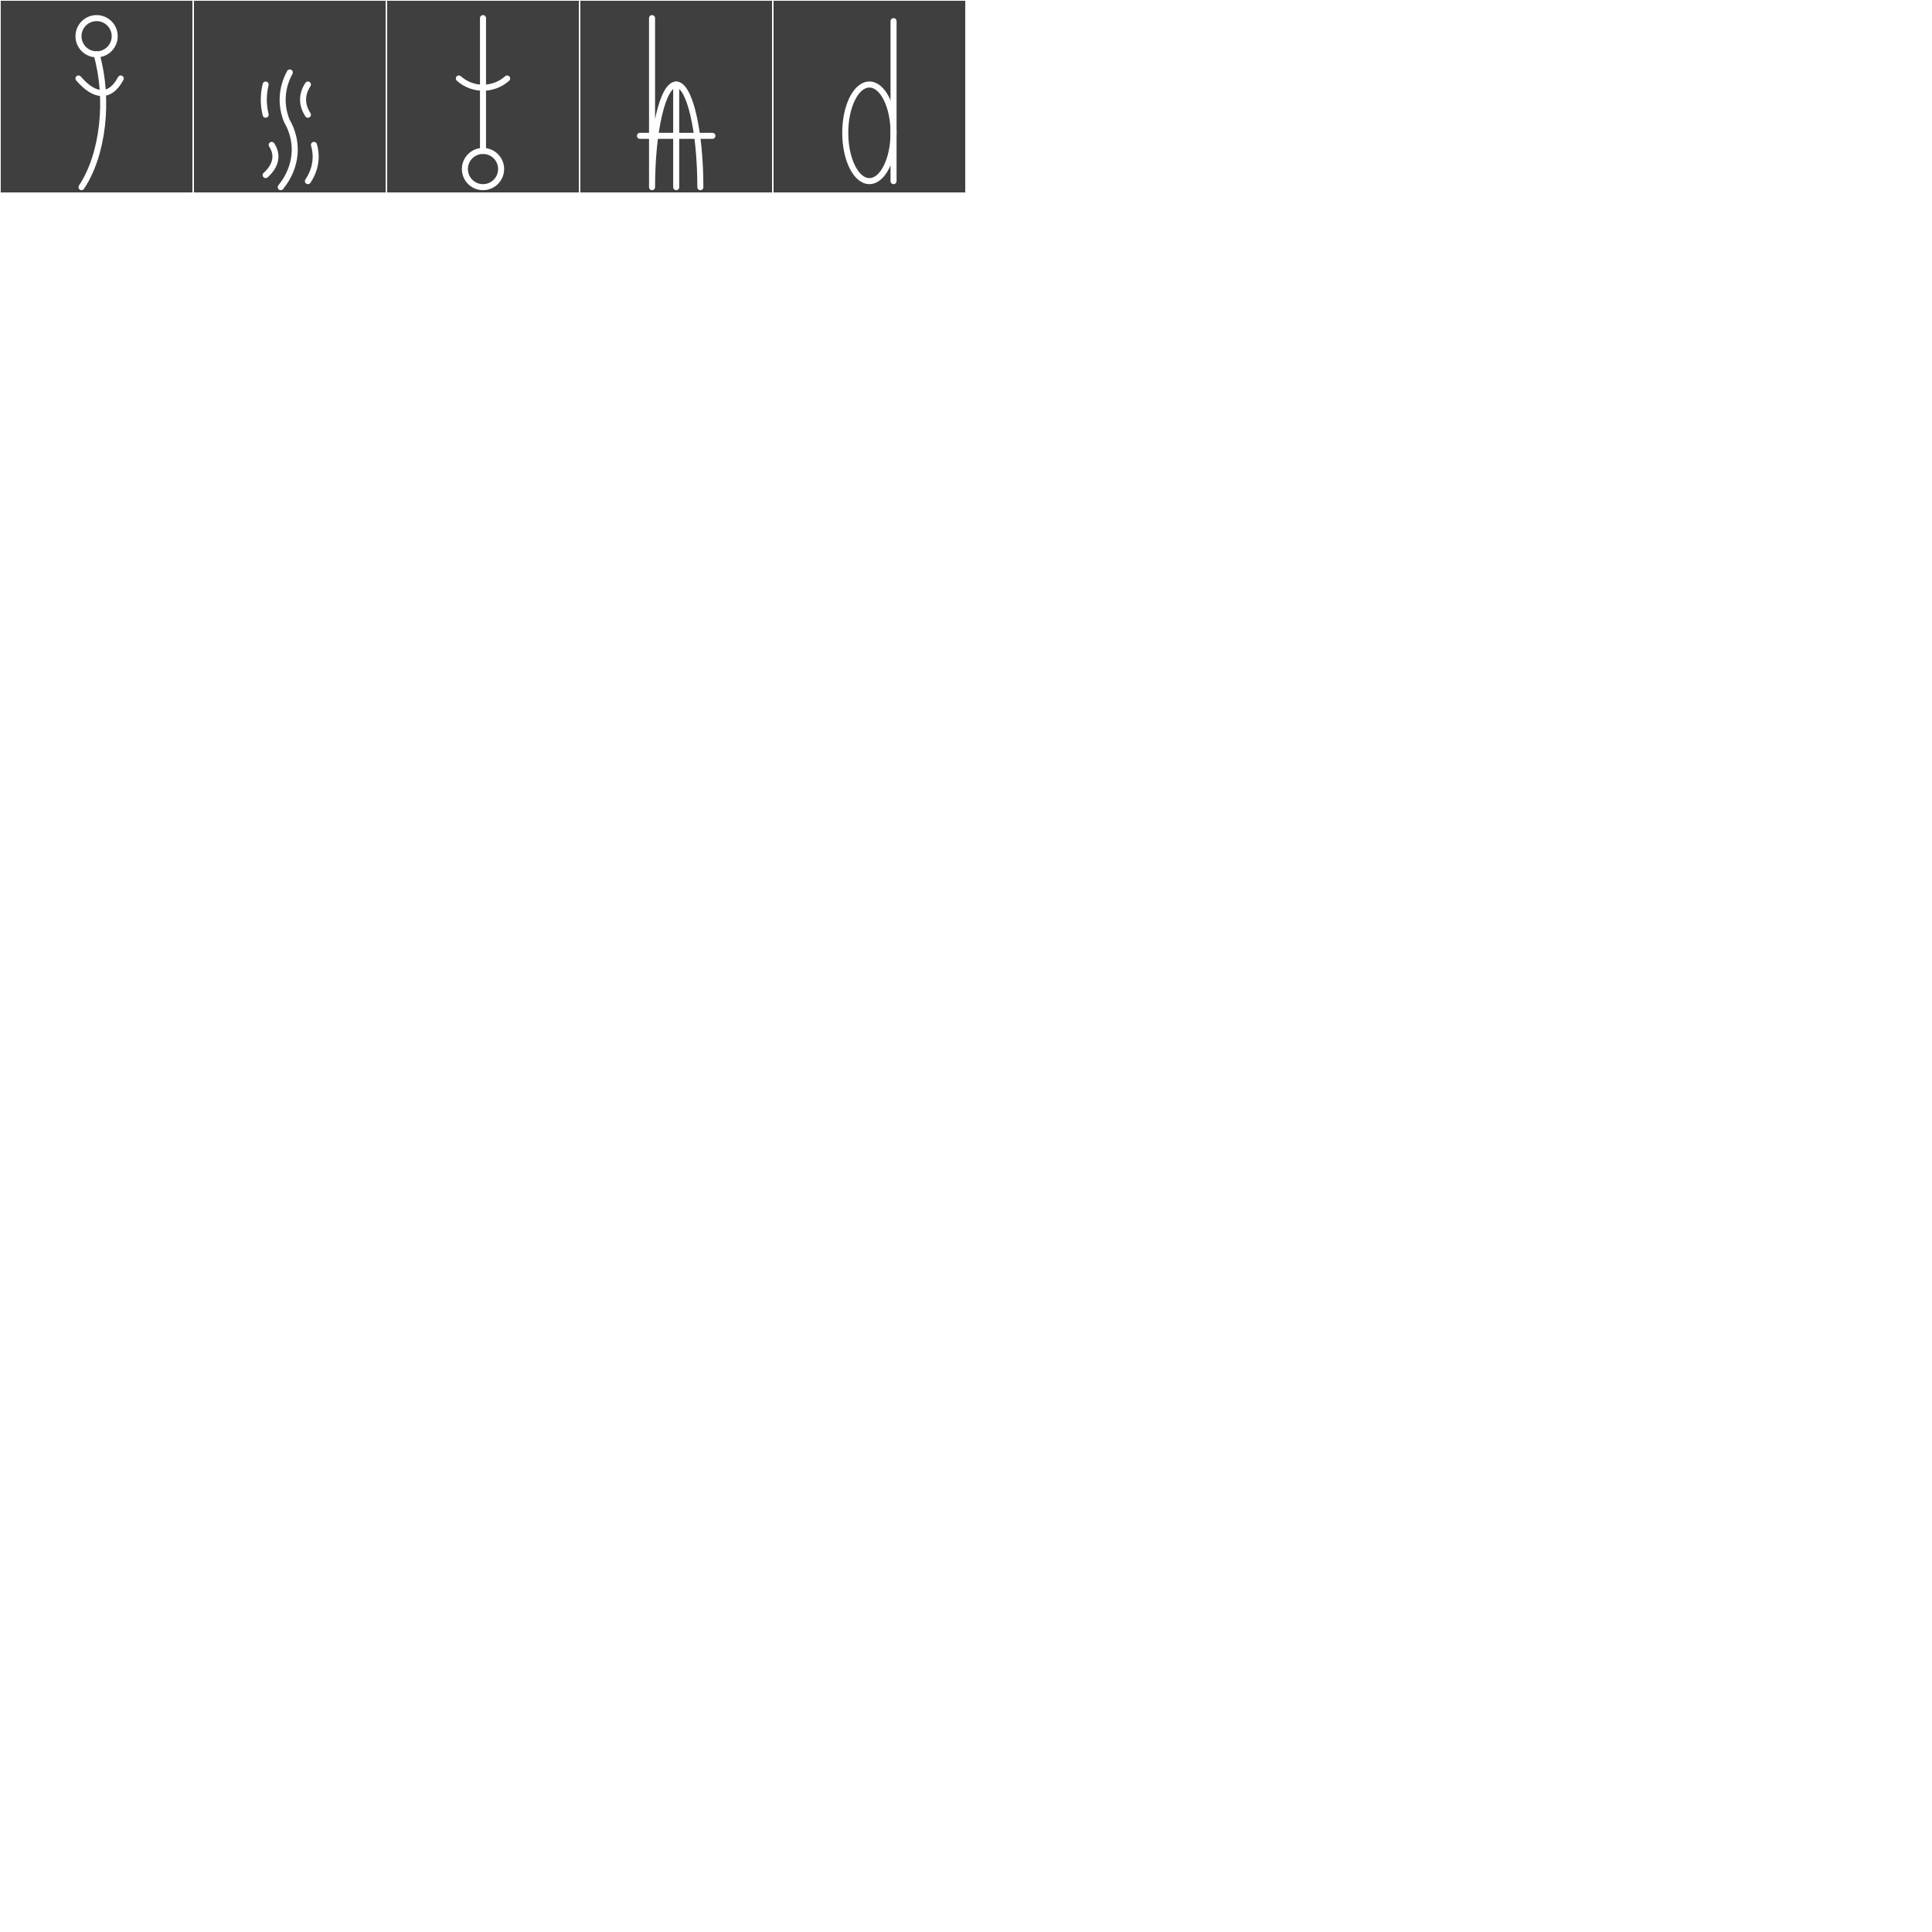
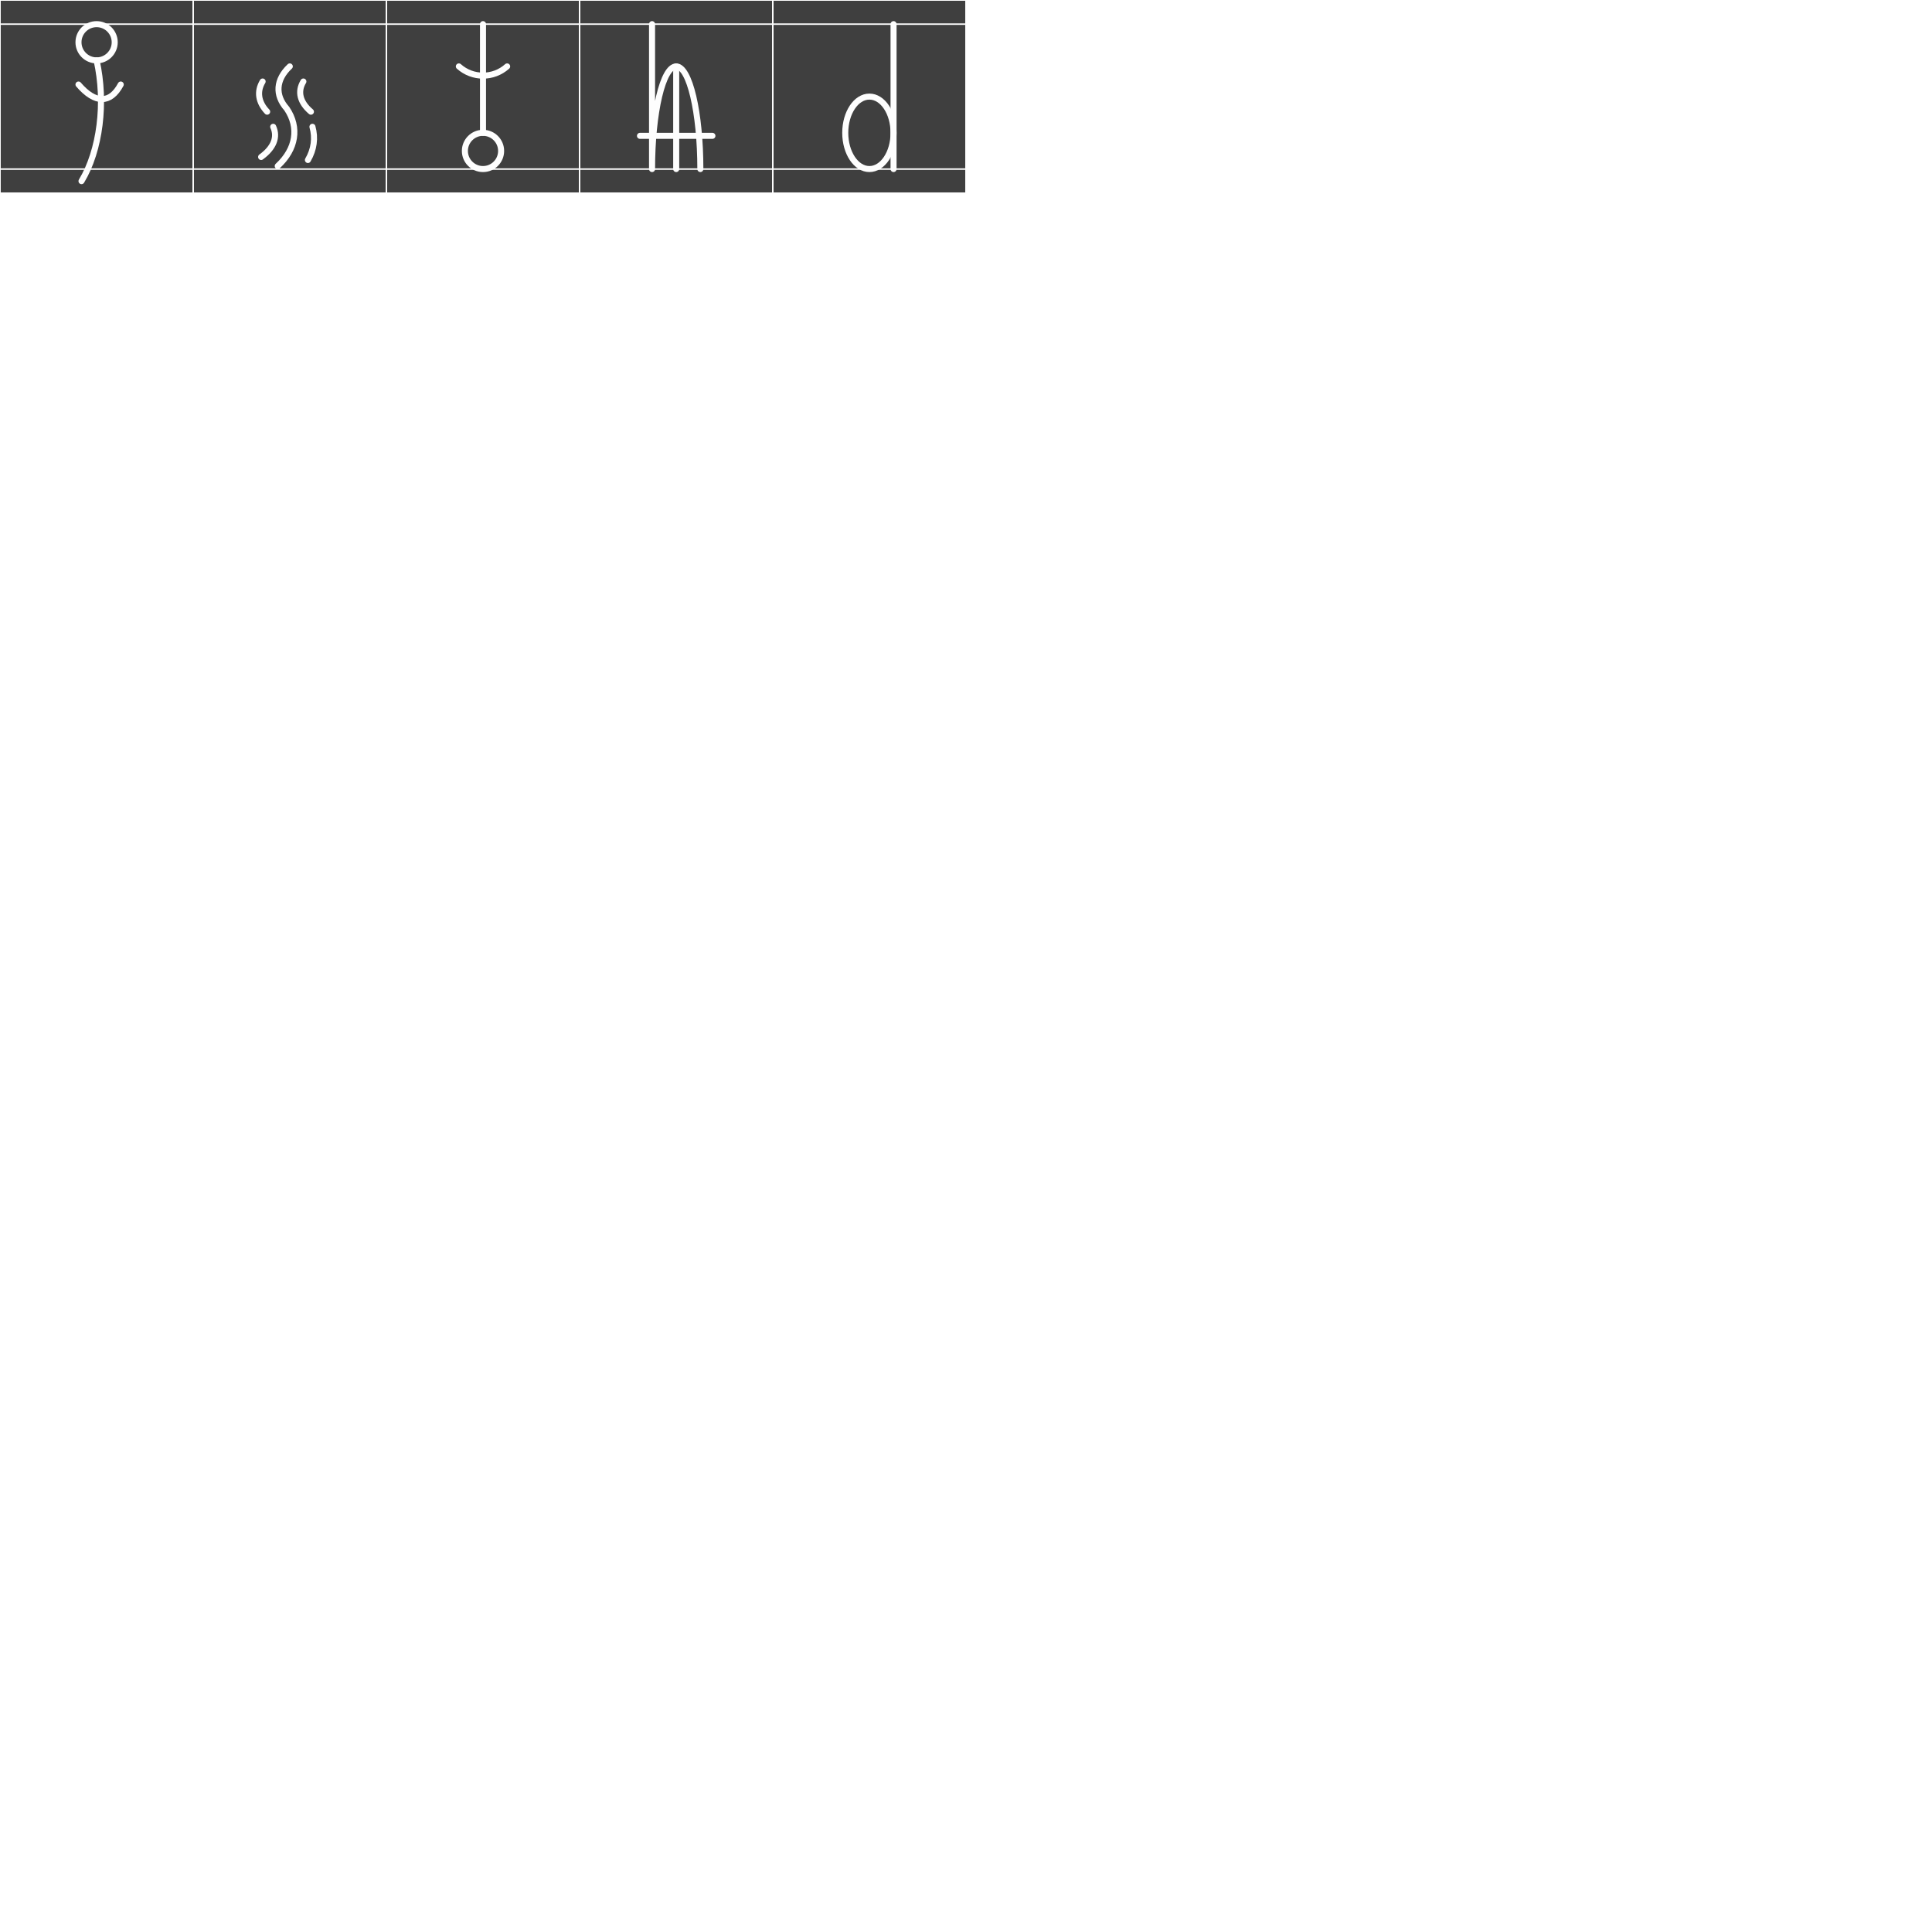
<svg xmlns="http://www.w3.org/2000/svg" width="640" height="640" viewBox="0 0 640 640">
  <g id="letter-f-lower" stroke="#fefefe" stroke-width="2" fill="none" stroke-linecap="round" stroke-linejoin="round" transform="translate(0, 0)">
-     <rect width="64" height="64" stroke="#fefefe" stroke-width="0.5" fill="#3f3f3f" />
-     <circle cx="32" cy="12" r="6" />
-     <path d="             M32,32 m0,-14             a20,36,0,0,1,-5,44             " />
-     <path d="             M32,32 m8,-6             a18,64,-10,0,1,-14,0             " />
+     <g>
+       <rect width="64" height="64" stroke="#fefefe" stroke-width="0.5" fill="#3f3f3f" />
+       <path stroke-width="0.5" d="             M32,32 m-32,-24             l64,0             M32,32 m-32,24             l64,0             " />
+     </g>
+     <circle cx="32" cy="14" r="6" />
+     <path d="             M32,32 m0,-12             a20,36,0,0,1,-5,40             " />
+     <path d="             M32,32 m8,-4             a18,64,-10,0,1,-14,0             " />
  </g>
  <g id="letter-s-lower" stroke="#fefefe" stroke-width="2" fill="none" stroke-linecap="round" stroke-linejoin="round" transform="translate(64, 0)">
-     <rect width="64" height="64" stroke="#fefefe" stroke-width="0.5" fill="#3f3f3f" />
-     <path d="           M32,32 m0,-8           a32,24,0,0,0,-1,16           a32,24,0,0,1,-2,22           " />
-     <path d="           M32,32 m-8,-4           a28,24,0,0,0,0,10           m14,-10           a32,16,0,0,0,0,10           m-12,10           a32,14,0,0,1,-2,10           m16,-10           a24,18,0,0,1,-2,12           " />
+     <g>
+       <rect width="64" height="64" stroke="#fefefe" stroke-width="0.5" fill="#3f3f3f" />
+       <path stroke-width="0.5" d="             M32,32 m-32,-24             l64,0             M32,32 m-32,24             l64,0             " />
+     </g>
+     <path d="           M32,32 m0,-10           a32,16,0,0,0,-1,14           a32,20,0,0,1,-3,19           " />
+     <path d="           M32,32 m-9,-5           a28,14,0,0,0,1.5,10           m12,-10           a32,14,0,0,0,2.5,10           m-12.5,5           a32,14,0,0,1,-4,10           m17,-10           a24,18,0,0,1,-1.5,11           " />
  </g>
  <g id="letter-t-lower" stroke="#fefefe" stroke-width="2" fill="none" stroke-linecap="round" stroke-linejoin="round" transform="translate(128, 0)">
-     <rect width="64" height="64" stroke="#fefefe" stroke-width="0.5" fill="#3f3f3f" />
-     <path d="             M32,32 m0,-26             l0,44             " />
-     <path d="             M32,32 m8,-6             a12,12,0,0,1,-16,0             " />
-     <circle cx="32" cy="56" r="6" />
+     <g>
+       <rect width="64" height="64" stroke="#fefefe" stroke-width="0.5" fill="#3f3f3f" />
+       <path stroke-width="0.5" d="             M32,32 m-32,-24             l64,0             M32,32 m-32,24             l64,0             " />
+     </g>
+     <path d="             M32,32 m0,-24             l0,36             " />
+     <path d="             M32,32 m8,-10             a12,12,0,0,1,-16,0             " />
+     <circle cx="32" cy="50" r="6" />
  </g>
  <g id="letter-h-lower" stroke="#fefefe" stroke-width="2" fill="none" stroke-linecap="round" stroke-linejoin="round" transform="translate(192, 0)">
-     <rect width="64" height="64" stroke="#fefefe" stroke-width="0.5" fill="#3f3f3f" />
-     <path d="             M32,32 m-8,-26             l0,56             a8,34,0,0,1,16,0             " />
-     <path d="             M32,32 m0,-4             l0,34             " />
+     <g>
+       <rect width="64" height="64" stroke="#fefefe" stroke-width="0.5" fill="#3f3f3f" />
+       <path stroke-width="0.5" d="             M32,32 m-32,-24             l64,0             M32,32 m-32,24             l64,0             " />
+     </g>
+     <path d="             M32,32 m-8,-24             l0,48             a8,34,0,0,1,16,0             " />
+     <path d="             M32,32 m0,-10             l0,34             " />
    <path d="             M32,32 m-12,13             l24,0             " />
  </g>
  <g id="letter-d-lower" stroke="#fefefe" stroke-width="2" fill="none" stroke-linecap="round" stroke-linejoin="round" transform="translate(256, 0)">
-     <rect width="64" height="64" stroke="#fefefe" stroke-width="0.5" fill="#3f3f3f" />
-     <ellipse cx="32" cy="44" rx="8" ry="16" />
-     <path d="             M32,32 m8,-25             l0,53             " />
+     <g>
+       <rect width="64" height="64" stroke="#fefefe" stroke-width="0.5" fill="#3f3f3f" />
+       <path stroke-width="0.5" d="             M32,32 m-32,-24             l64,0             M32,32 m-32,24             l64,0             " />
+     </g>
+     <ellipse cx="32" cy="44" rx="8" ry="12" />
+     <path d="             M32,32 m8,-24             l0,48             " />
  </g>
</svg>
